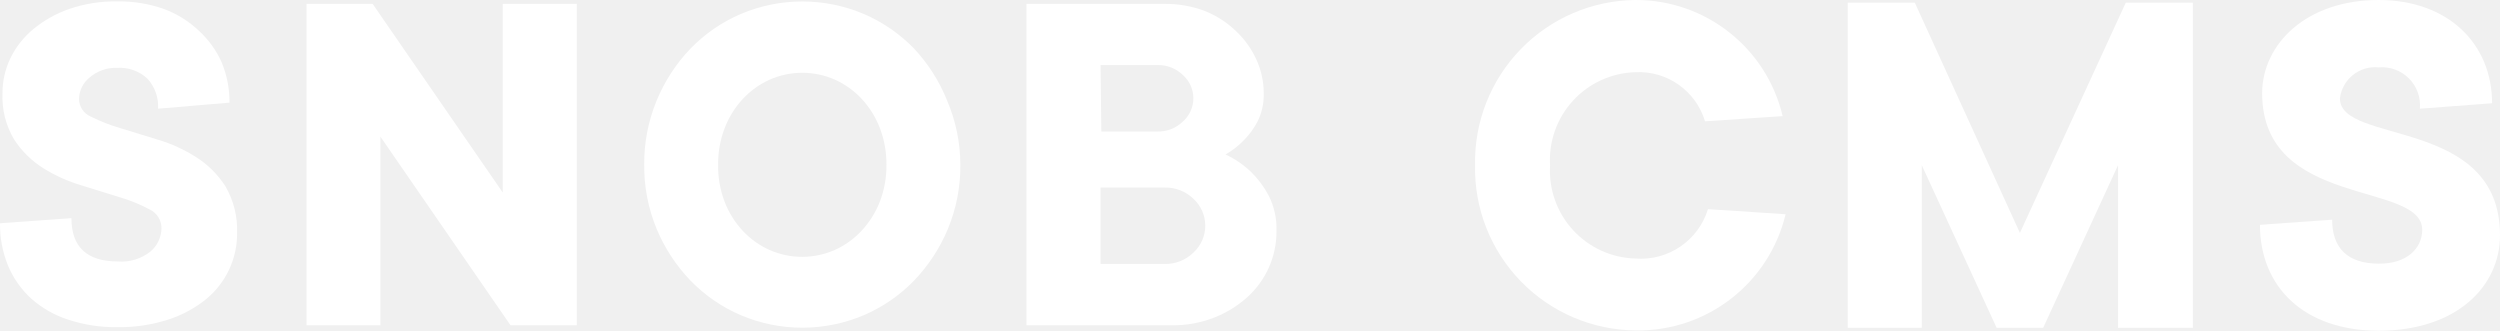
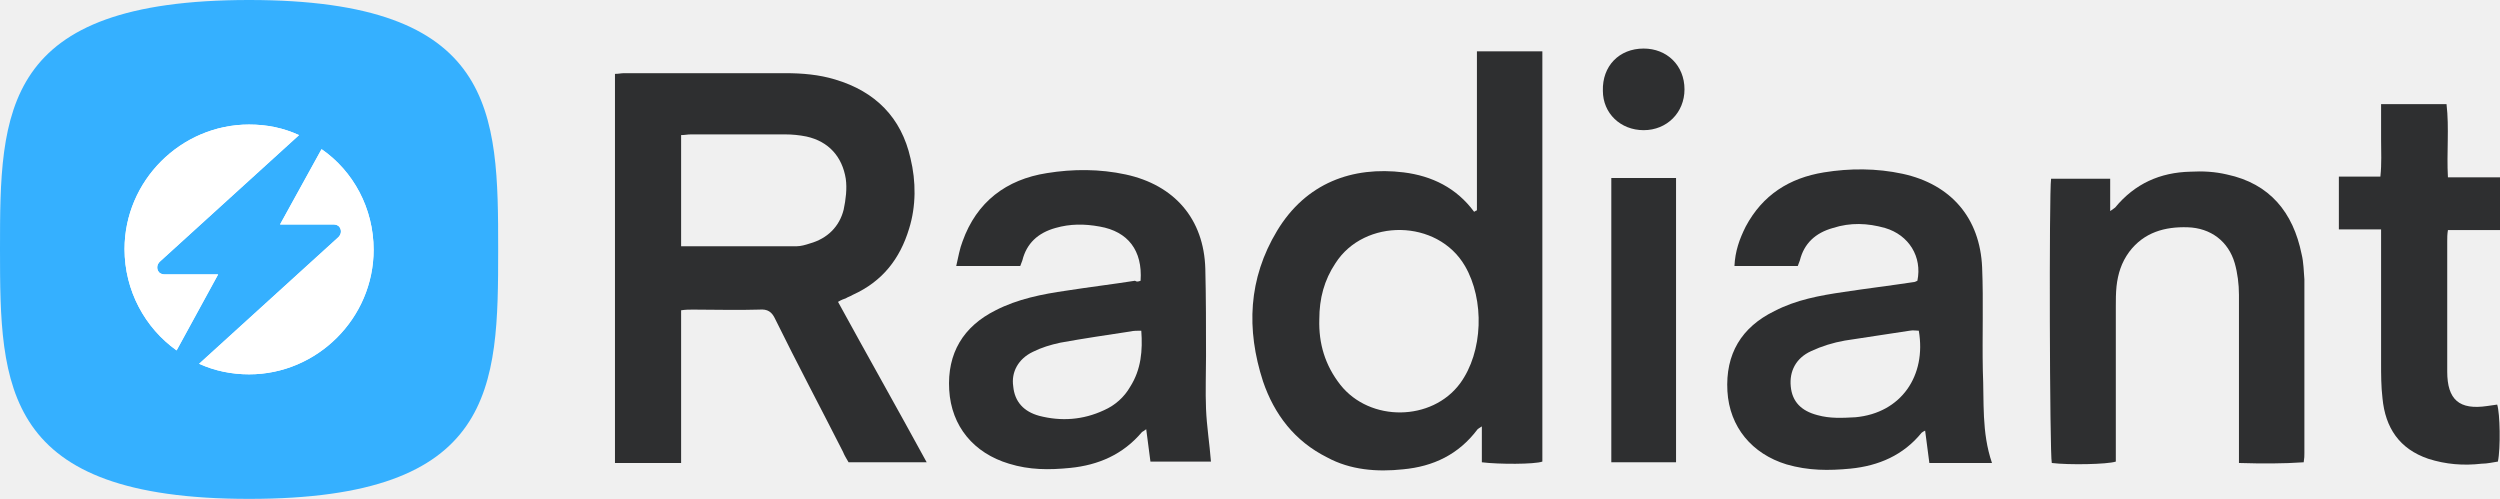
- <svg xmlns="http://www.w3.org/2000/svg" viewBox="0 0 161.01 21.28">
-   <defs>
-     <style>.cls-1{fill:#fff;}</style>
-   </defs>
-   <g id="Layer_2" data-name="Layer 2">
-     <g id="Layer_1-2" data-name="Layer 1">
-       <path class="cls-1" d="M.16,6A5.16,5.16,0,0,1,.67,3.75,5.58,5.58,0,0,1,2.14,1.88,7.5,7.5,0,0,1,4.45.58,9.09,9.09,0,0,1,7.56.09a8.61,8.61,0,0,1,3,.49A6.56,6.56,0,0,1,12.83,2,6.16,6.16,0,0,1,14.27,4a6.62,6.62,0,0,1,.51,2.61L10.18,7a2.62,2.62,0,0,0-.69-1.94,2.62,2.62,0,0,0-1.94-.69A2.57,2.57,0,0,0,5.76,5a1.81,1.81,0,0,0-.67,1.36,1.24,1.24,0,0,0,.76,1.15,11.14,11.14,0,0,0,1.89.74L10.18,9a9.74,9.74,0,0,1,2.45,1.12A6.16,6.16,0,0,1,14.52,12,5.59,5.59,0,0,1,15.27,15a5.45,5.45,0,0,1-2,4.27,7.57,7.57,0,0,1-2.43,1.31,10.16,10.16,0,0,1-3.28.49,9.64,9.64,0,0,1-3.19-.49A6.64,6.64,0,0,1,2,19.22,6,6,0,0,1,.51,17.09,7,7,0,0,1,0,14.38l4.6-.33q0,2.79,3,2.79a3,3,0,0,0,2.09-.64,2,2,0,0,0,.71-1.49,1.33,1.33,0,0,0-.76-1.22A10.17,10.17,0,0,0,7.7,12.7l-2.45-.76a10.06,10.06,0,0,1-2.45-1.1A6.1,6.1,0,0,1,.92,9,5.35,5.35,0,0,1,.16,6Z" />
-       <path class="cls-1" d="M37.15.25V20.95H32.88L24.5,8.8V20.95H19.74V.25H24l8.38,12.15V.25Z" />
-       <path class="cls-1" d="M61.85,10.6a10.53,10.53,0,0,1-.8,4.14,10.8,10.8,0,0,1-2.18,3.33,10,10,0,0,1-3.24,2.23,10.14,10.14,0,0,1-7.92,0,10,10,0,0,1-3.24-2.23,10.79,10.79,0,0,1-2.18-3.33,10.52,10.52,0,0,1-.8-4.14,10.56,10.56,0,0,1,.8-4.12,10.75,10.75,0,0,1,2.18-3.35A10,10,0,0,1,47.71.9a10.14,10.14,0,0,1,7.92,0,10,10,0,0,1,3.24,2.23A10.76,10.76,0,0,1,61,6.48,10.57,10.57,0,0,1,61.85,10.6Zm-4.76,0a6.4,6.4,0,0,0-.43-2.37,5.83,5.83,0,0,0-1.17-1.87,5.35,5.35,0,0,0-1.72-1.23,5.2,5.2,0,0,0-4.2,0,5.35,5.35,0,0,0-1.72,1.23,5.82,5.82,0,0,0-1.17,1.87,6.39,6.39,0,0,0-.43,2.37A6.39,6.39,0,0,0,46.67,13a5.82,5.82,0,0,0,1.17,1.87,5.35,5.35,0,0,0,1.72,1.23,5.21,5.21,0,0,0,4.2,0,5.35,5.35,0,0,0,1.72-1.23A5.83,5.83,0,0,0,56.66,13,6.4,6.4,0,0,0,57.09,10.6Z" />
-       <path class="cls-1" d="M78.93,9.95a6.06,6.06,0,0,1,1.64,1.12,6.21,6.21,0,0,1,1.13,1.51,4.7,4.7,0,0,1,.51,2.3,5.68,5.68,0,0,1-.49,2.35,5.74,5.74,0,0,1-1.4,1.92,7,7,0,0,1-2.14,1.31,7.23,7.23,0,0,1-2.71.49H66.11V.25H75a7.11,7.11,0,0,1,2.6.46A6.18,6.18,0,0,1,79.6,2a5.83,5.83,0,0,1,1.31,1.82A5.24,5.24,0,0,1,81.39,6,3.86,3.86,0,0,1,81,7.81,4.93,4.93,0,0,1,80.14,9,5.38,5.38,0,0,1,78.93,9.95Zm-8-1.48h3.61a2.26,2.26,0,0,0,1.64-.64,2,2,0,0,0,0-3,2.26,2.26,0,0,0-1.64-.64H70.88ZM75,17a2.57,2.57,0,0,0,1.87-.74,2.35,2.35,0,0,0,0-3.45A2.57,2.57,0,0,0,75,12.08H70.88V17Z" />
-       <path class="cls-1" d="M110,13.47l5,.33a9.76,9.76,0,0,1-9.64,7.48A10.43,10.43,0,0,1,95,10.64,10.43,10.43,0,0,1,105.33,0a9.71,9.71,0,0,1,9.48,7.48l-5,.33a4.45,4.45,0,0,0-4.49-3.16,5.66,5.66,0,0,0-5.49,6,5.66,5.66,0,0,0,5.49,6A4.52,4.52,0,0,0,110,13.47Z" />
-       <path class="cls-1" d="M141.23.17V21.11h-4.82V10.64l-4.82,10.47h-3l-4.82-10.47V21.11H119V.17h4.32L130.09,15,136.91.17Z" />
-       <path class="cls-1" d="M153.19,0c4.49,0,7.31,2.83,7.31,6.65L155.85,7a2.45,2.45,0,0,0-2.66-2.66,2.28,2.28,0,0,0-2.49,2c0,3,10.31,1.16,10.31,8.81,0,3.32-2.83,6.15-7.81,6.15-4.82,0-7.65-2.83-7.65-6.82l4.65-.33c0,1.83,1,2.83,3,2.83C155,17,156,16,156,14.8c0-3.16-10.31-1.33-10.31-8.81C145.71,2.83,148.54,0,153.19,0Z" />
+ <svg xmlns="http://www.w3.org/2000/svg" xmlns:xlink="http://www.w3.org/1999/xlink" version="1.1" id="Layer_1" x="0px" y="0px" viewBox="0 0 355.3 70.9" style="enable-background:new 0 0 355.3 70.9;" xml:space="preserve">
+   <style type="text/css">
+ 	.st0{fill:#2E2F30;}
+ 	.st1{fill:#35B0FF;}
+ 	.st2{fill:#FFFFFF;}
+ 	.st3{clip-path:url(#SVGID_3_);fill:#FFFFFF;}
+ </style>
+   <path class="st0" d="M131.7,65.7c-3.8,0-7.4,0-11.1,0c-0.3-0.5-0.6-1-0.8-1.5c-3.2-6.3-6.5-12.5-9.6-18.8c-0.5-1.1-1.1-1.5-2.3-1.4  c-3.1,0.1-6.3,0-9.4,0c-0.5,0-1.1,0-1.7,0.1c0,7.3,0,14.4,0,21.7c-3.2,0-6.3,0-9.4,0c0-18.4,0-36.8,0-55.3c0.5,0,0.9-0.1,1.3-0.1  c7.7,0,15.3,0,22.9,0c2.4,0,4.8,0.2,7.1,0.9c5.7,1.7,9.4,5.4,10.7,11.2c0.8,3.3,0.8,6.8-0.2,10c-1.3,4.3-3.8,7.5-8,9.4  c-0.3,0.2-0.7,0.3-1,0.5c-0.3,0.1-0.6,0.2-1.1,0.5C123.2,50.4,127.5,58,131.7,65.7z M96.8,35c5.6,0,11,0,16.4,0  c0.6,0,1.3-0.2,1.9-0.4c2.5-0.7,4.2-2.4,4.8-4.8c0.3-1.4,0.5-3,0.3-4.4c-0.5-3.1-2.4-5.3-5.6-6c-1-0.2-2-0.3-3-0.3  c-4.4,0-9,0-13.4,0c-0.5,0-0.9,0.1-1.4,0.1C96.8,24.5,96.8,29.7,96.8,35z" />
+   <path class="st0" d="M209.9,29.9c0-7.5,0-15.1,0-22.6c3.1,0,6.2,0,9.3,0c0,19.5,0,38.9,0,58.3c-1.1,0.4-6.2,0.4-8.6,0.1  c0-1.7,0-3.2,0-5.1c-0.3,0.2-0.5,0.3-0.6,0.4c-2.7,3.6-6.3,5.3-10.6,5.7c-3.7,0.4-7.5,0.1-10.8-1.7c-4.6-2.3-7.5-6.1-9.1-10.8  c-2.4-7.4-2.1-14.6,2-21.4s10.7-9.2,18-8.3c4,0.5,7.5,2.2,10,5.6C209.7,30,209.8,29.9,209.9,29.9z M187.5,45.4  c-0.1,3.4,0.8,6.5,3,9.3c4.2,5.3,13,5.2,17-0.2c3.3-4.5,3.5-11.9,0.7-16.7c-3.9-6.7-14.3-6.8-18.4-0.4  C188.2,39.8,187.5,42.4,187.5,45.4z" />
+   <path class="st0" d="M162.1,39.9c0.3-4.3-1.8-7-5.8-7.7c-2.2-0.4-4.2-0.4-6.3,0.2c-2.5,0.7-4.1,2.2-4.7,4.6  c-0.1,0.3-0.2,0.5-0.3,0.8c-3,0-5.9,0-9.1,0c0.3-1.3,0.5-2.5,0.9-3.5c2-5.6,6.2-8.8,12-9.7c3.7-0.6,7.5-0.6,11.2,0.2  c6.9,1.5,11.1,6.3,11.3,13.4c0.1,4.1,0.1,8.3,0.1,12.4c0,2.5-0.1,5,0,7.5c0.1,2.5,0.5,4.9,0.7,7.5c-2.7,0-5.5,0-8.6,0  c-0.2-1.6-0.4-3.1-0.6-4.6c-0.3,0.2-0.4,0.3-0.6,0.4c-2.7,3.2-6.2,4.7-10.2,5.1c-3,0.3-5.8,0.3-8.7-0.6c-5-1.5-8.2-5.3-8.5-10.5  c-0.3-5.2,2-9,6.6-11.3c3.1-1.6,6.6-2.3,10.1-2.8c3.2-0.5,6.5-0.9,9.7-1.4C161.6,40.1,161.8,40,162.1,39.9z M162.2,47  c-0.6,0-1.1,0-1.5,0.1c-3.3,0.5-6.7,1-10,1.6c-1.4,0.3-2.7,0.7-3.9,1.3c-2.1,1-3.1,2.9-2.8,4.9c0.2,2.2,1.5,3.6,3.7,4.2  c3.1,0.8,6.2,0.6,9.2-0.8c1.6-0.7,2.9-1.9,3.7-3.3C162.2,52.5,162.4,49.8,162.2,47z" />
+   <path class="st0" d="M283.1,65.8c-3.1,0-5.9,0-8.9,0c-0.2-1.5-0.4-3.1-0.6-4.6c-0.2,0.1-0.4,0.2-0.5,0.3c-2.6,3.2-6.1,4.7-10.1,5.1  c-3.1,0.3-6,0.3-9.1-0.6c-4.9-1.5-8.1-5.3-8.4-10.4c-0.3-5.3,2-9.1,6.7-11.4c3.1-1.6,6.4-2.2,9.8-2.7c3.3-0.5,6.6-0.9,9.9-1.4  c0.2,0,0.4-0.1,0.6-0.2c0.7-3.4-1.2-6.5-4.6-7.5c-2.5-0.7-4.9-0.8-7.4,0c-2.5,0.7-4.1,2.2-4.7,4.6c-0.1,0.3-0.2,0.5-0.3,0.8  c-3,0-5.9,0-9,0c0.1-2.1,0.7-3.8,1.6-5.6c2.4-4.5,6.2-6.9,11.1-7.7c3.7-0.6,7.5-0.6,11.2,0.2c6.9,1.5,11,6.3,11.3,13.3  c0.2,4.9,0,9.7,0.1,14.7C282,57.1,281.6,61.4,283.1,65.8z M272.7,47c-0.4,0-0.8-0.1-1.3,0c-3.1,0.5-6.1,0.9-9.2,1.4  c-1.7,0.3-3.3,0.8-4.8,1.5c-2.2,1-3.1,2.9-2.9,5c0.2,2.2,1.5,3.5,3.8,4.1c1.8,0.5,3.5,0.4,5.4,0.3C270.2,58.7,273.8,53.4,272.7,47z" />
+   <path class="st0" d="M318.2,65.8c0-0.8,0-1.4,0-2c0-7.3,0-14.6,0-21.9c0-1.5-0.2-3.1-0.6-4.5c-0.9-3.1-3.4-5-6.7-5.1  c-3.2-0.1-6.2,0.7-8.3,3.5c-1.1,1.5-1.6,3.1-1.8,4.9c-0.1,1-0.1,1.9-0.1,2.9c0,6.8,0,13.5,0,20.3c0,0.6,0,1.2,0,1.7  c-1.2,0.4-6.7,0.5-9.1,0.2c-0.3-1.2-0.4-38.4-0.1-40.4c2.8,0,5.4,0,8.4,0c0,1.5,0,3,0,4.6c0.4-0.3,0.6-0.4,0.7-0.5  c2.8-3.4,6.4-5,10.7-5.1c1.8-0.1,3.5,0,5.2,0.4c6.1,1.3,9.4,5.4,10.6,11.3c0.3,1.2,0.3,2.5,0.4,3.6c0,8.3,0,16.4,0,24.7  c0,0.4,0,0.7-0.1,1.3C324.5,65.9,321.5,65.9,318.2,65.8z" />
+   <path class="st0" d="M338.4,14.8c3.2,0,6.1,0,9.3,0c0.4,3.4,0,6.9,0.2,10.4c2.5,0,4.8,0,7.4,0c0.1,2.6,0.1,4.9,0,7.5  c-2.6,0-4.9,0-7.4,0c-0.1,0.6-0.1,1.1-0.1,1.6c0,6.2,0,12.3,0,18.5c0,4,1.7,5.5,5.7,4.9c0.5-0.1,0.9-0.1,1.4-0.2  c0.4,1.2,0.5,6.2,0.1,8.1c-0.7,0.1-1.5,0.3-2.3,0.3c-2.6,0.3-5.1,0.1-7.6-0.7c-4.1-1.4-6.1-4.4-6.5-8.6c-0.2-1.7-0.2-3.3-0.2-5.1  c0-5.6,0-11.2,0-16.9c0-0.6,0-1.2,0-2c-2.1,0-4,0-6,0c0-2.6,0-4.9,0-7.5c2,0,3.8,0,5.9,0c0.2-1.9,0.1-3.5,0.1-5.3  C338.4,18.3,338.4,16.6,338.4,14.8z" />
+   <path class="st0" d="M238.2,25.3c0,13.6,0,26.9,0,40.4c-3.1,0-6.1,0-9.2,0c0-13.5,0-26.9,0-40.4C232.1,25.3,235.1,25.3,238.2,25.3z" />
+   <path class="st0" d="M233.6,6.9c3.3,0,5.8,2.4,5.8,5.8c0,3.3-2.5,5.8-5.8,5.8s-5.8-2.4-5.8-5.6C227.7,9.4,230.1,6.9,233.6,6.9z" />
+   <g>
+     <path class="st1" d="M35.4,70.9c35.1,0,35.4-15.8,35.4-35.4S70.6,0,35.4,0S0,15.8,0,35.4S0.3,70.9,35.4,70.9z" />
+   </g>
+   <g>
+     <g>
+       <path id="SVGID_2_" class="st2" d="M25.1,49.8c-4.5-3.2-7.4-8.5-7.4-14.4c0-9.7,8-17.7,17.7-17.7c2.6,0,4.9,0.5,7.1,1.5l-19.8,18    c-0.4,0.4-0.5,1-0.1,1.5c0.2,0.2,0.5,0.3,0.8,0.3H31L25.1,49.8z M28.3,51.7l19.8-18c0.4-0.4,0.5-1,0.1-1.5    c-0.2-0.2-0.5-0.3-0.8-0.3h-7.6l5.9-10.7c4.5,3.1,7.4,8.4,7.4,14.3c0,9.7-8,17.7-17.7,17.7C32.9,53.2,30.5,52.7,28.3,51.7z" />
+     </g>
+     <g>
+       <g>
+         <defs>
+           <path id="SVGID_1_" d="M25.1,49.8c-4.5-3.2-7.4-8.5-7.4-14.4c0-9.7,8-17.7,17.7-17.7c2.6,0,4.9,0.5,7.1,1.5l-19.8,18      c-0.4,0.4-0.5,1-0.1,1.5c0.2,0.2,0.5,0.3,0.8,0.3H31L25.1,49.8z M28.3,51.7l19.8-18c0.4-0.4,0.5-1,0.1-1.5      c-0.2-0.2-0.5-0.3-0.8-0.3h-7.6l5.9-10.7c4.5,3.1,7.4,8.4,7.4,14.3c0,9.7-8,17.7-17.7,17.7C32.9,53.2,30.5,52.7,28.3,51.7z" />
+         </defs>
+         <clipPath id="SVGID_3_">
+           <use xlink:href="#SVGID_1_" style="overflow:visible;" />
+         </clipPath>
+         <rect x="13.5" y="13.5" class="st3" width="43.9" height="43.9" />
+       </g>
    </g>
  </g>
</svg>
